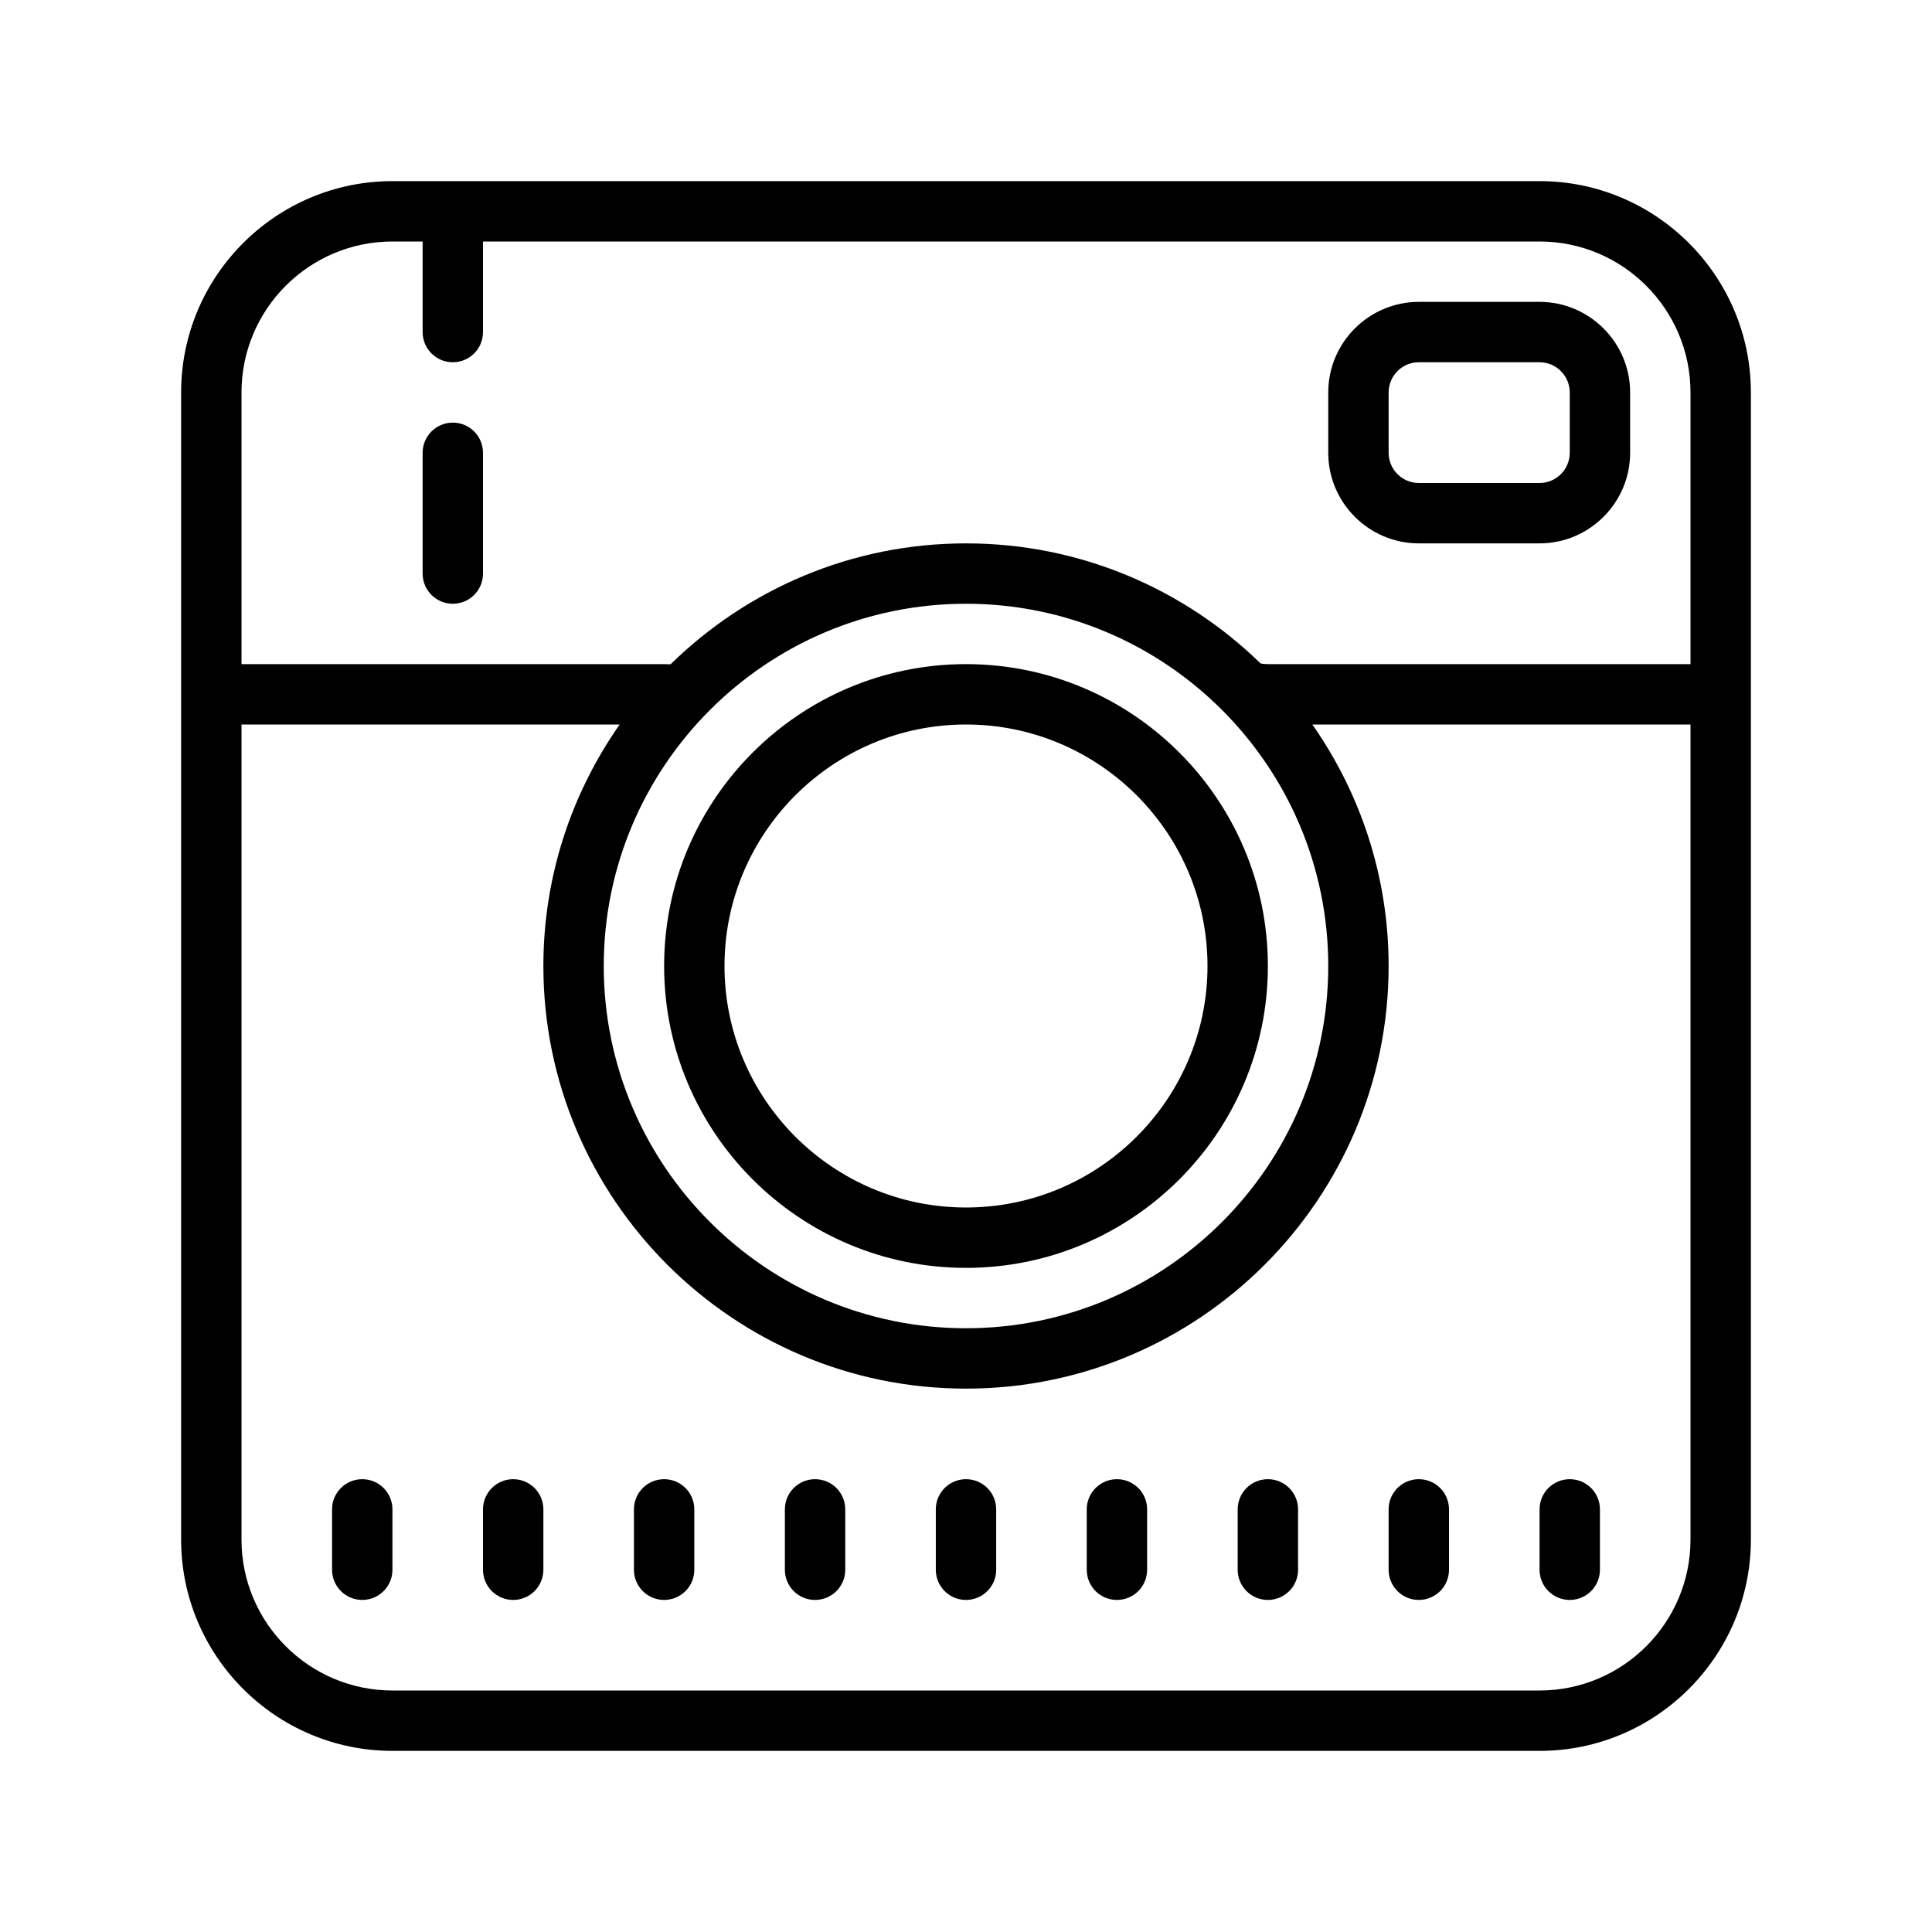
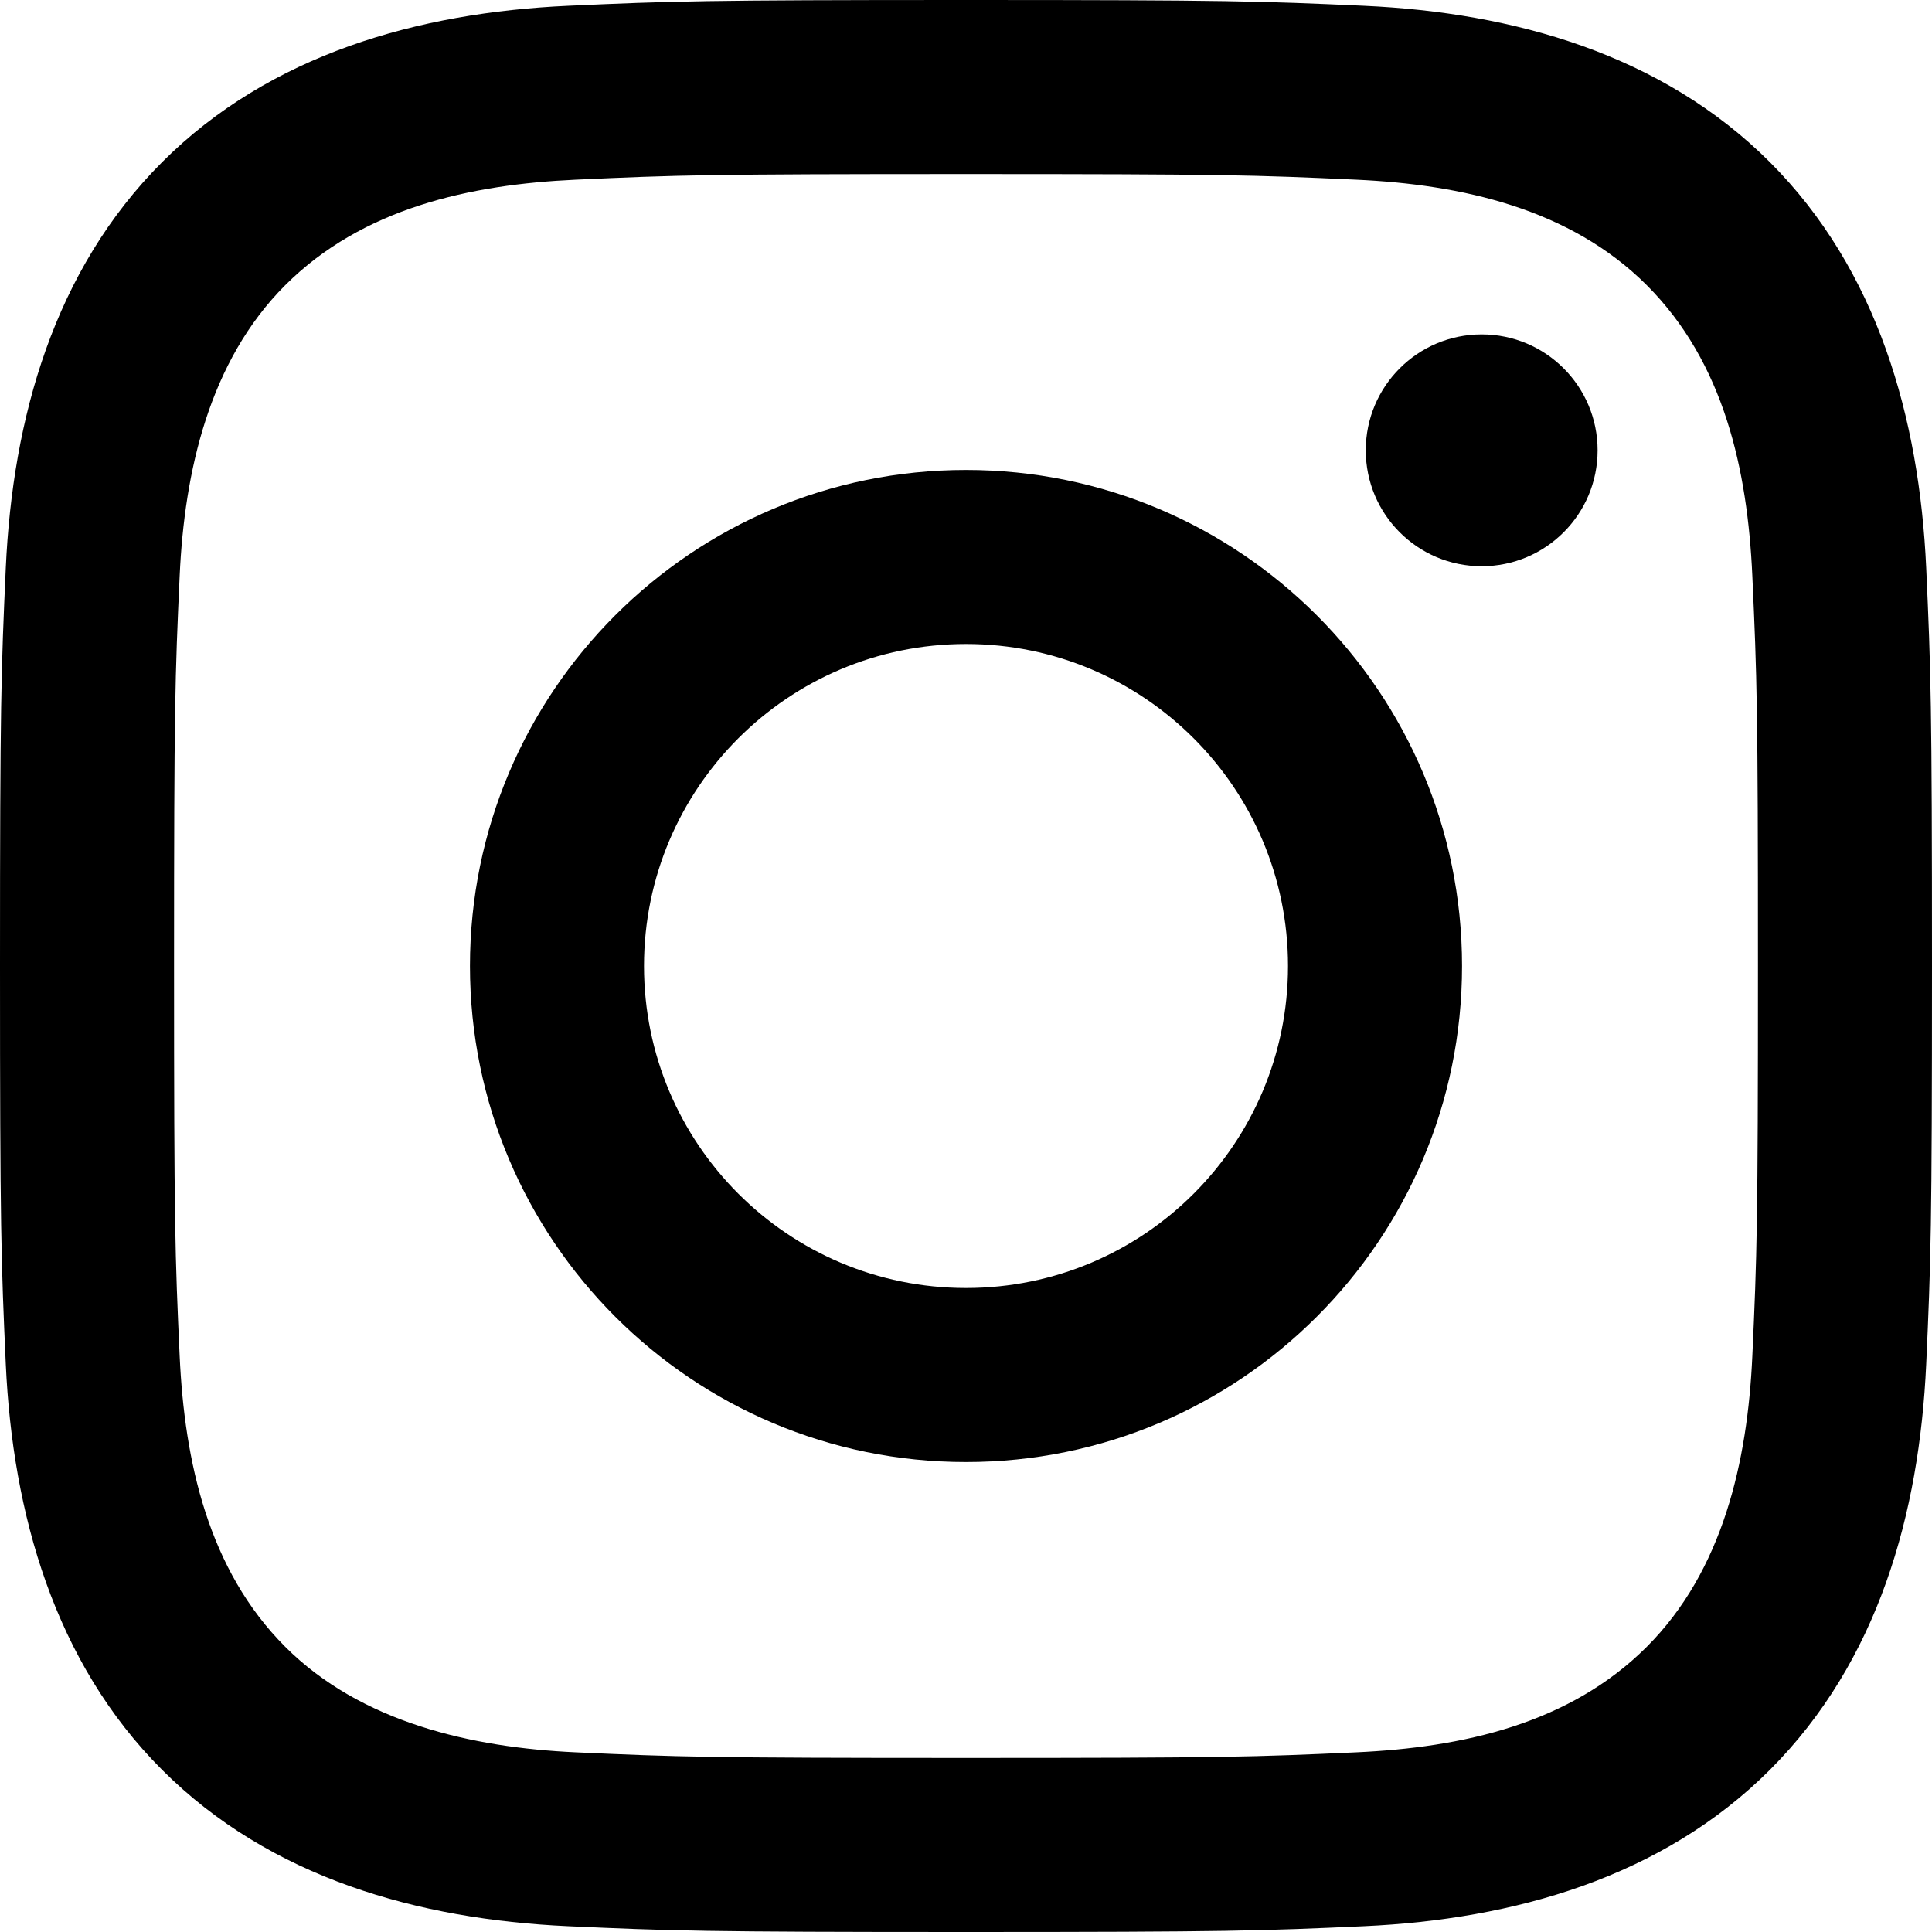
- <svg xmlns="http://www.w3.org/2000/svg" viewBox="0 0 64 64" width="64px" height="64px">
-   <path d="M 13 6 C 9.141 6 6 9.141 6 13 L 6 51 C 6 54.859 9.141 58 13 58 L 51 58 C 54.859 58 58 54.859 58 51 L 58 13 C 58 9.141 54.859 6 51 6 Z M 13 8 L 14 8 L 14 11 C 14 11.555 14.449 12 15 12 C 15.551 12 16 11.555 16 11 L 16 8 L 51 8 C 53.758 8 56 10.242 56 13 L 56 22 L 42 22 C 41.938 22 41.773 21.992 41.75 21.969 C 39.23 19.516 35.789 18 32 18 C 28.195 18 24.746 19.527 22.219 22 C 22.207 22.012 22.062 22 22 22 L 8 22 L 8 13 C 8 10.242 10.242 8 13 8 Z M 47 10 C 45.348 10 44 11.348 44 13 L 44 15 C 44 16.652 45.348 18 47 18 L 51 18 C 52.652 18 54 16.652 54 15 L 54 13 C 54 11.348 52.652 10 51 10 Z M 47 12 L 51 12 C 51.551 12 52 12.449 52 13 L 52 15 C 52 15.551 51.551 16 51 16 L 47 16 C 46.449 16 46 15.551 46 15 L 46 13 C 46 12.449 46.449 12 47 12 Z M 15 14 C 14.449 14 14 14.445 14 15 L 14 19 C 14 19.555 14.449 20 15 20 C 15.551 20 16 19.555 16 19 L 16 15 C 16 14.445 15.551 14 15 14 Z M 32 20 C 38.617 20 44 25.383 44 32 C 44 38.617 38.617 44 32 44 C 25.383 44 20 38.617 20 32 C 20 25.383 25.383 20 32 20 Z M 32 22 C 26.484 22 22 26.484 22 32 C 22 37.516 26.484 42 32 42 C 37.516 42 42 37.516 42 32 C 42 26.484 37.516 22 32 22 Z M 8 24 L 20.527 24 C 18.938 26.27 18 29.027 18 32 C 18 39.719 24.281 46 32 46 C 39.719 46 46 39.719 46 32 C 46 29.027 45.062 26.27 43.473 24 L 56 24 L 56 51 C 56 53.758 53.758 56 51 56 L 13 56 C 10.242 56 8 53.758 8 51 Z M 32 24 C 36.41 24 40 27.59 40 32 C 40 36.41 36.41 40 32 40 C 27.59 40 24 36.41 24 32 C 24 27.59 27.59 24 32 24 Z M 12 49 C 11.449 49 11 49.445 11 50 L 11 52 C 11 52.555 11.449 53 12 53 C 12.551 53 13 52.555 13 52 L 13 50 C 13 49.445 12.551 49 12 49 Z M 17 49 C 16.449 49 16 49.445 16 50 L 16 52 C 16 52.555 16.449 53 17 53 C 17.551 53 18 52.555 18 52 L 18 50 C 18 49.445 17.551 49 17 49 Z M 22 49 C 21.449 49 21 49.445 21 50 L 21 52 C 21 52.555 21.449 53 22 53 C 22.551 53 23 52.555 23 52 L 23 50 C 23 49.445 22.551 49 22 49 Z M 27 49 C 26.449 49 26 49.445 26 50 L 26 52 C 26 52.555 26.449 53 27 53 C 27.551 53 28 52.555 28 52 L 28 50 C 28 49.445 27.551 49 27 49 Z M 32 49 C 31.449 49 31 49.445 31 50 L 31 52 C 31 52.555 31.449 53 32 53 C 32.551 53 33 52.555 33 52 L 33 50 C 33 49.445 32.551 49 32 49 Z M 37 49 C 36.449 49 36 49.445 36 50 L 36 52 C 36 52.555 36.449 53 37 53 C 37.551 53 38 52.555 38 52 L 38 50 C 38 49.445 37.551 49 37 49 Z M 42 49 C 41.449 49 41 49.445 41 50 L 41 52 C 41 52.555 41.449 53 42 53 C 42.551 53 43 52.555 43 52 L 43 50 C 43 49.445 42.551 49 42 49 Z M 47 49 C 46.449 49 46 49.445 46 50 L 46 52 C 46 52.555 46.449 53 47 53 C 47.551 53 48 52.555 48 52 L 48 50 C 48 49.445 47.551 49 47 49 Z M 52 49 C 51.449 49 51 49.445 51 50 L 51 52 C 51 52.555 51.449 53 52 53 C 52.551 53 53 52.555 53 52 L 53 50 C 53 49.445 52.551 49 52 49 Z" />
+ <svg xmlns="http://www.w3.org/2000/svg" version="1.1" id="Capa_1" x="0px" y="0px" viewBox="0 0 24 24" style="enable-background:new 0 0 24 24;" xml:space="preserve" width="512" height="512">
+   <g>
+     <path d="M12,2.162c3.204,0,3.584,0.012,4.849,0.07c1.308,0.06,2.655,0.358,3.608,1.311c0.962,0.962,1.251,2.296,1.311,3.608   c0.058,1.265,0.07,1.645,0.07,4.849c0,3.204-0.012,3.584-0.07,4.849c-0.059,1.301-0.364,2.661-1.311,3.608   c-0.962,0.962-2.295,1.251-3.608,1.311c-1.265,0.058-1.645,0.07-4.849,0.07s-3.584-0.012-4.849-0.07   c-1.291-0.059-2.669-0.371-3.608-1.311c-0.957-0.957-1.251-2.304-1.311-3.608c-0.058-1.265-0.07-1.645-0.07-4.849   c0-3.204,0.012-3.584,0.07-4.849c0.059-1.296,0.367-2.664,1.311-3.608c0.96-0.96,2.299-1.251,3.608-1.311   C8.416,2.174,8.796,2.162,12,2.162 M12,0C8.741,0,8.332,0.014,7.052,0.072C5.197,0.157,3.355,0.673,2.014,2.014   C0.668,3.36,0.157,5.198,0.072,7.052C0.014,8.332,0,8.741,0,12c0,3.259,0.014,3.668,0.072,4.948c0.085,1.853,0.603,3.7,1.942,5.038   c1.345,1.345,3.186,1.857,5.038,1.942C8.332,23.986,8.741,24,12,24c3.259,0,3.668-0.014,4.948-0.072   c1.854-0.085,3.698-0.602,5.038-1.942c1.347-1.347,1.857-3.184,1.942-5.038C23.986,15.668,24,15.259,24,12   c0-3.259-0.014-3.668-0.072-4.948c-0.085-1.855-0.602-3.698-1.942-5.038c-1.343-1.343-3.189-1.858-5.038-1.942   C15.668,0.014,15.259,0,12,0z" />
+     <path d="M12,5.838c-3.403,0-6.162,2.759-6.162,6.162c0,3.403,2.759,6.162,6.162,6.162s6.162-2.759,6.162-6.162   C18.162,8.597,15.403,5.838,12,5.838z M12,16c-2.209,0-4-1.791-4-4s1.791-4,4-4s4,1.791,4,4S14.209,16,12,16z" />
+     <circle cx="18.406" cy="5.594" r="1.44" />
+   </g>
</svg>
